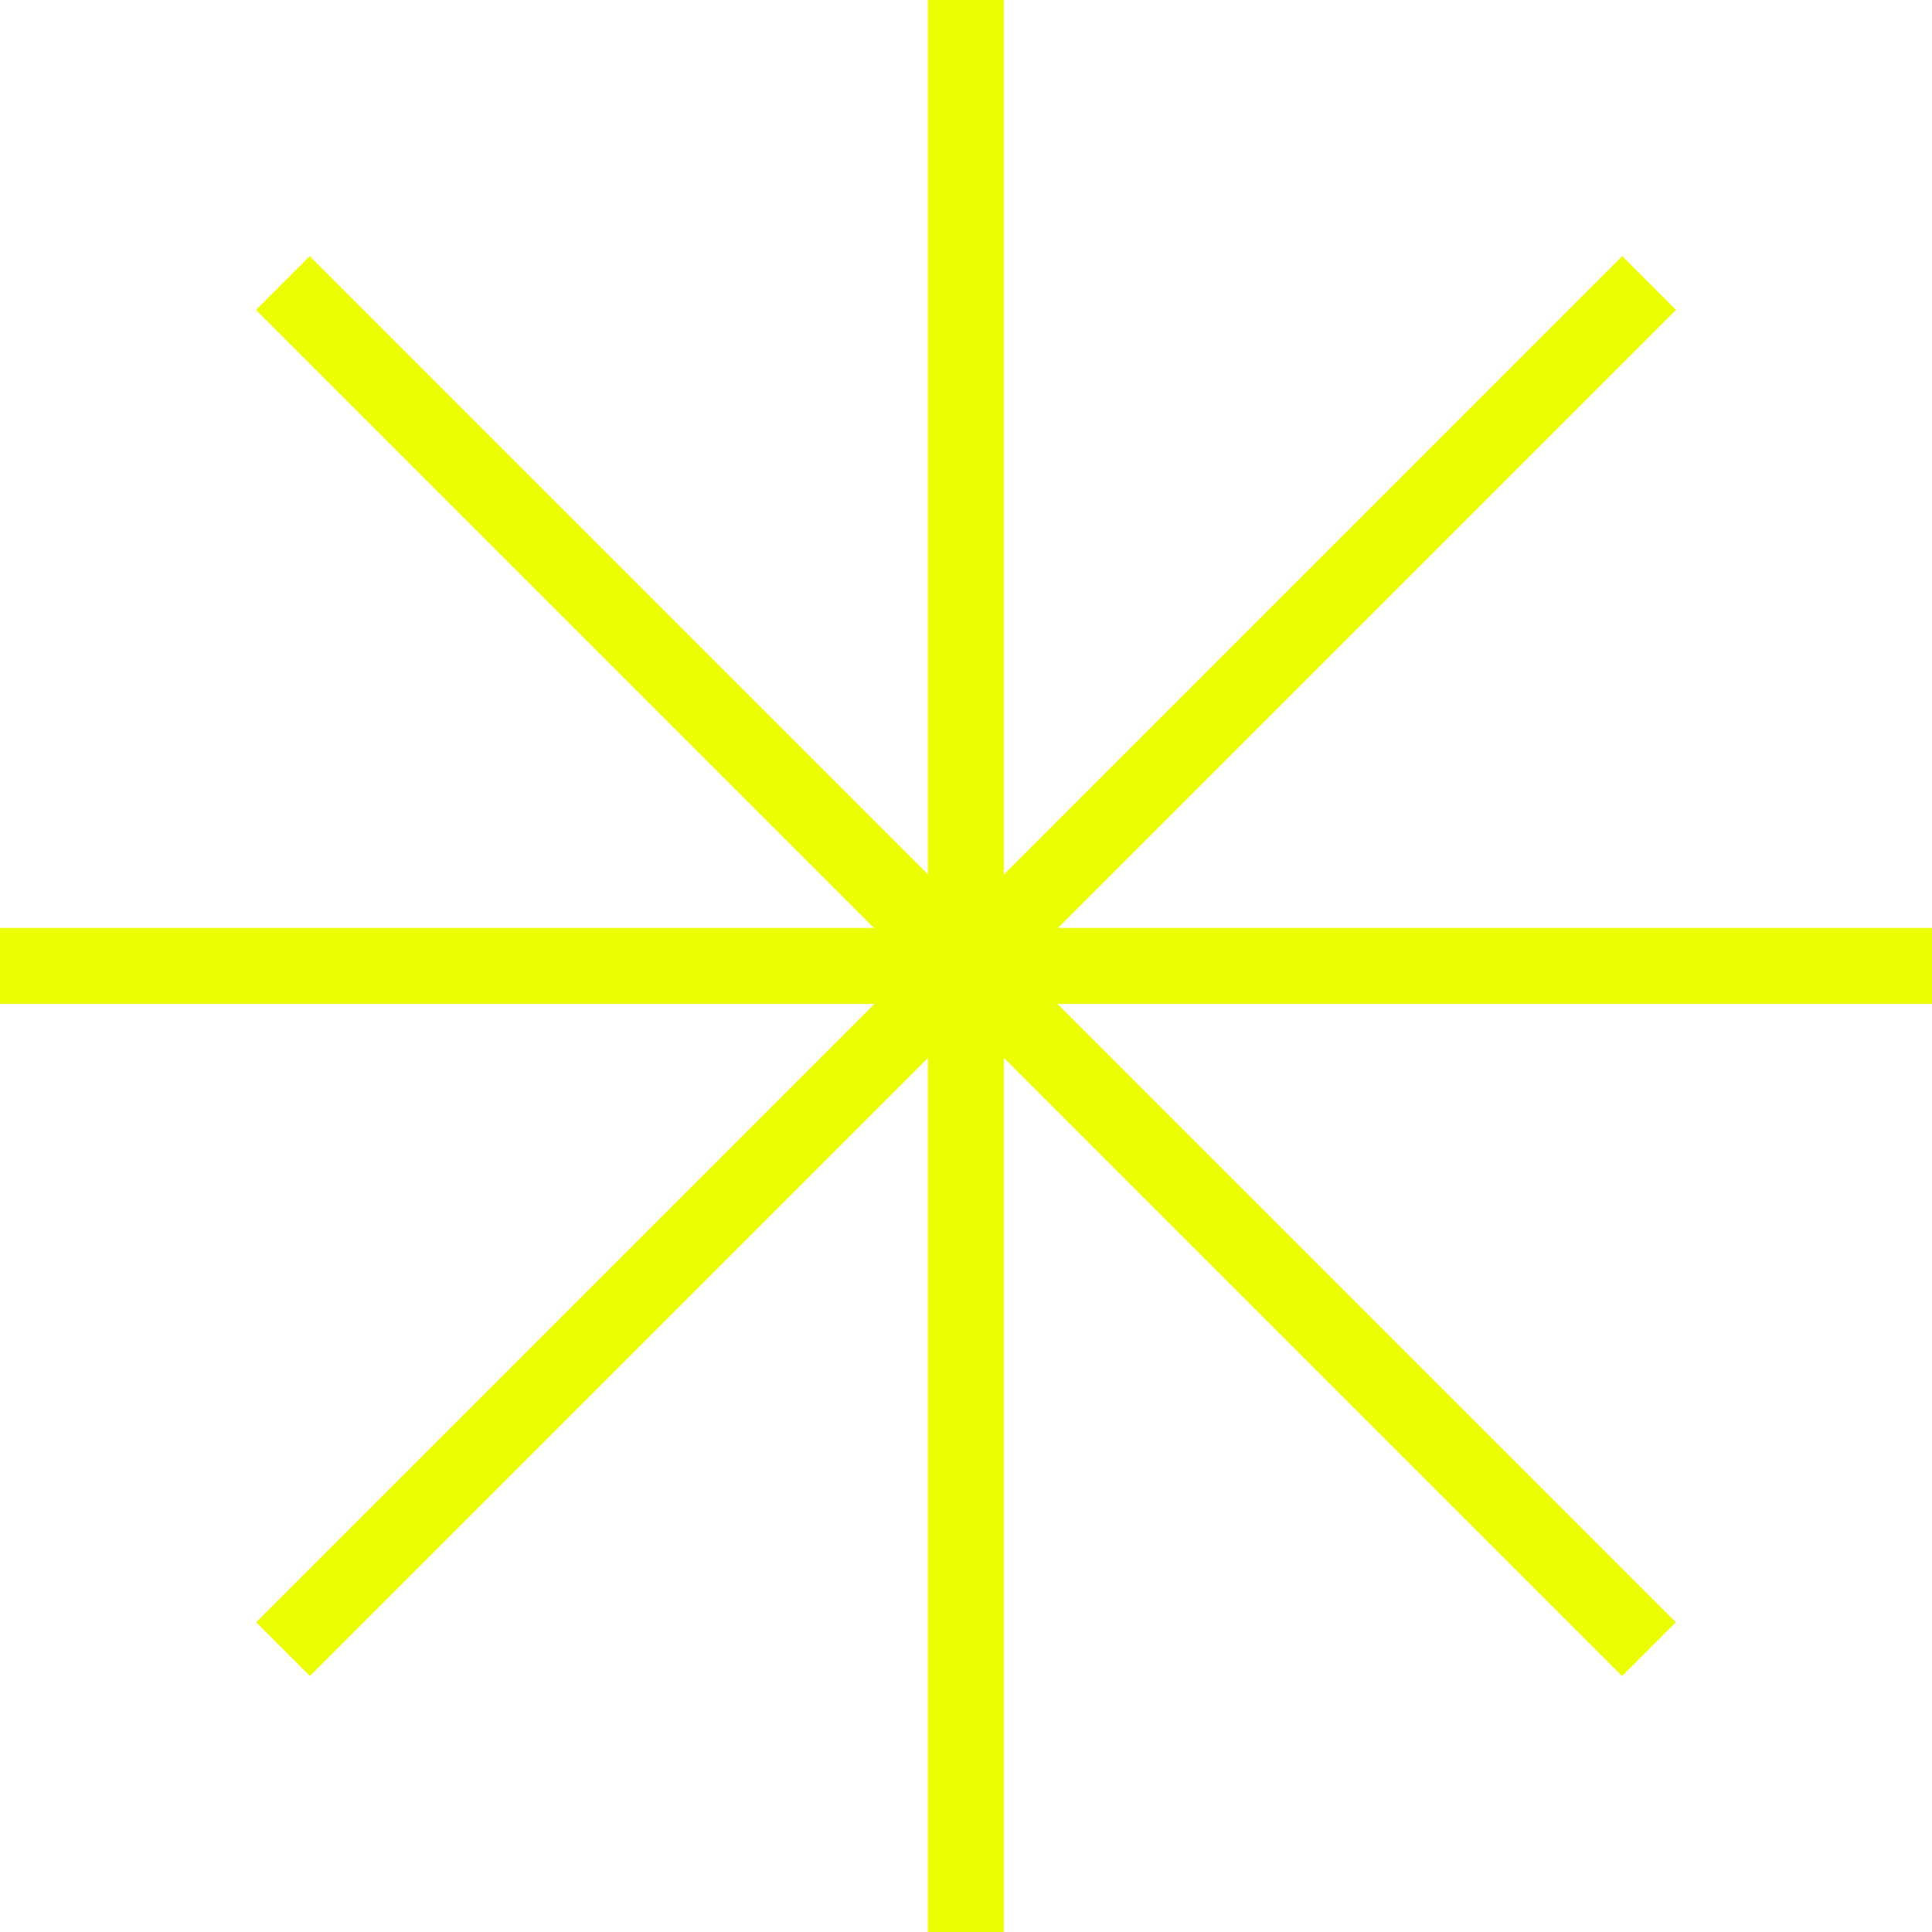
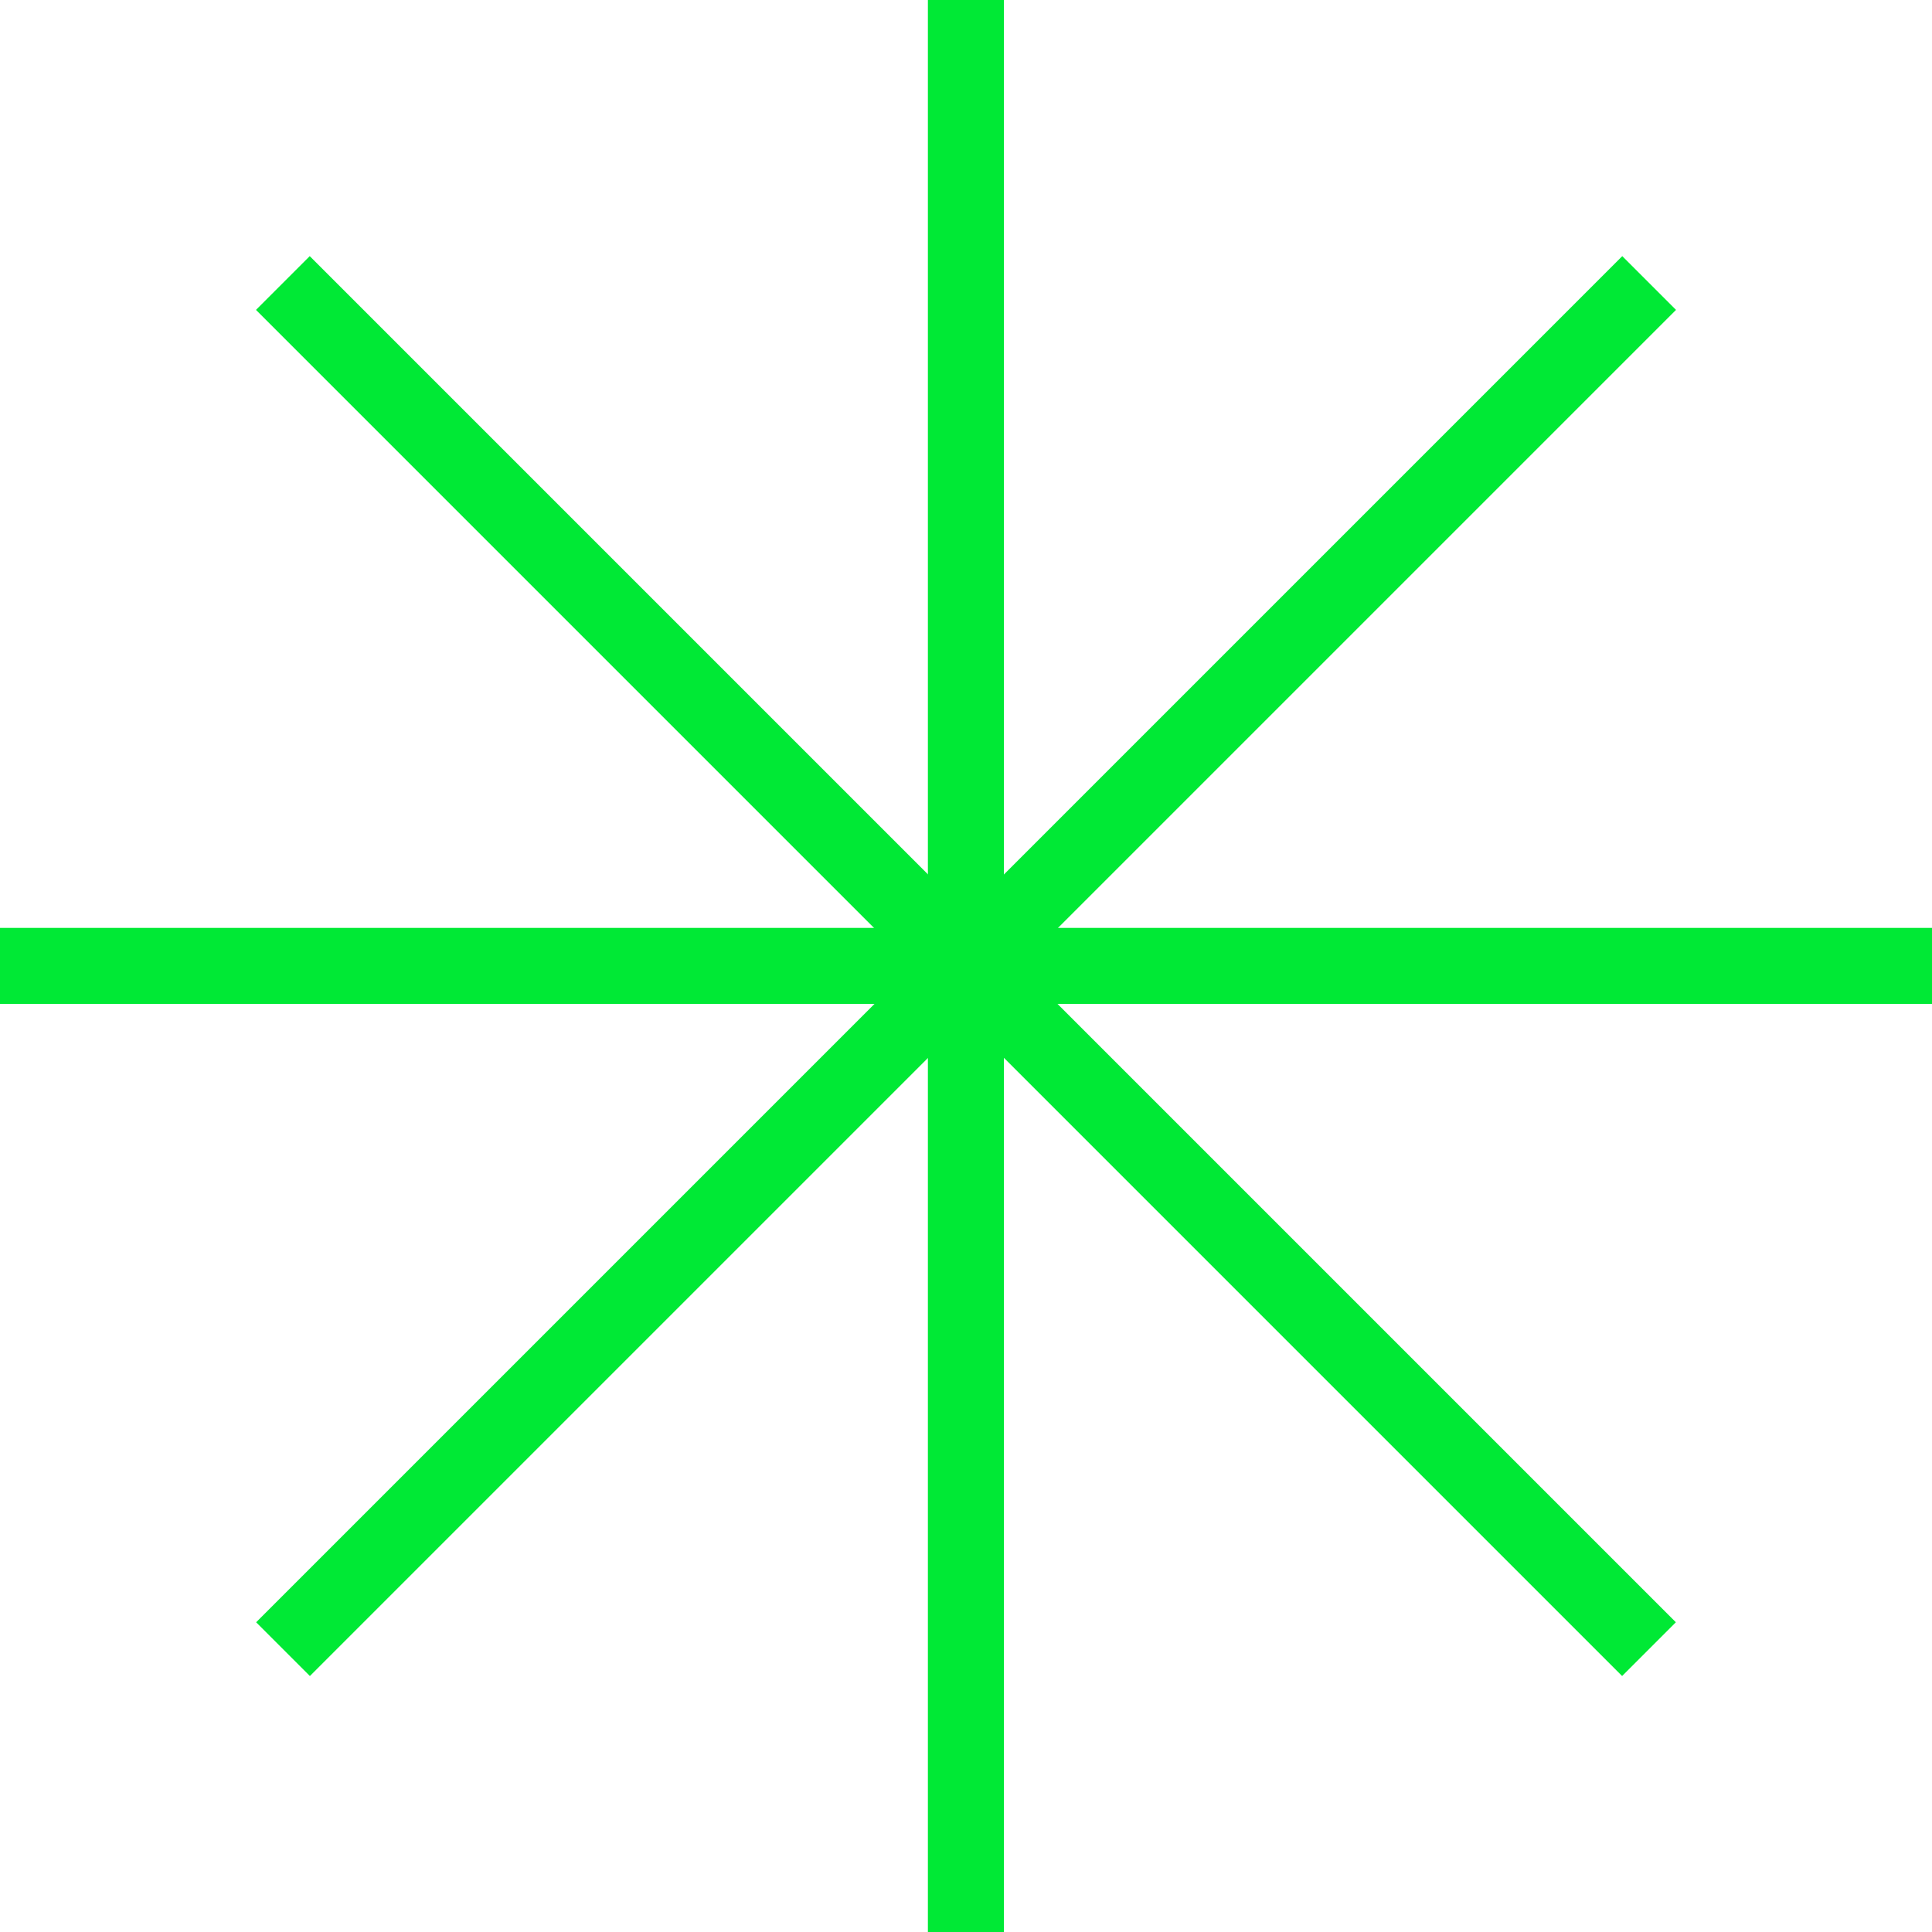
<svg xmlns="http://www.w3.org/2000/svg" preserveAspectRatio="none" overflow="visible" style="display: block;" width="101.654" height="101.654" viewBox="0 0 101.654 101.654" fill="none">
  <g id="Group 2147202286">
-     <path id="Vector 229" d="M50.822 0V101.654" stroke-width="4" stroke="#ECFF00" />
-     <path id="Vector 230" d="M101.654 50.822L8.74228e-08 50.822" stroke-width="4" stroke="#ECFF00" />
-     <path id="Vector 231" d="M14.891 86.772L86.771 14.891" stroke-width="4" stroke="#ECFF00" />
-     <path id="Vector 232" d="M14.883 14.891L86.763 86.771" stroke-width="4" stroke="#ECFF00" />
+     <path id="Vector 229" d="M50.822 0V101.654" stroke-width="4" stroke="#00E935" />
+     <path id="Vector 230" d="M101.654 50.822L8.74228e-08 50.822" stroke-width="4" stroke="#00E935" />
+     <path id="Vector 231" d="M14.891 86.772L86.771 14.891" stroke-width="4" stroke="#00E935" />
+     <path id="Vector 232" d="M14.883 14.891L86.763 86.771" stroke-width="4" stroke="#00E935" />
  </g>
</svg>
